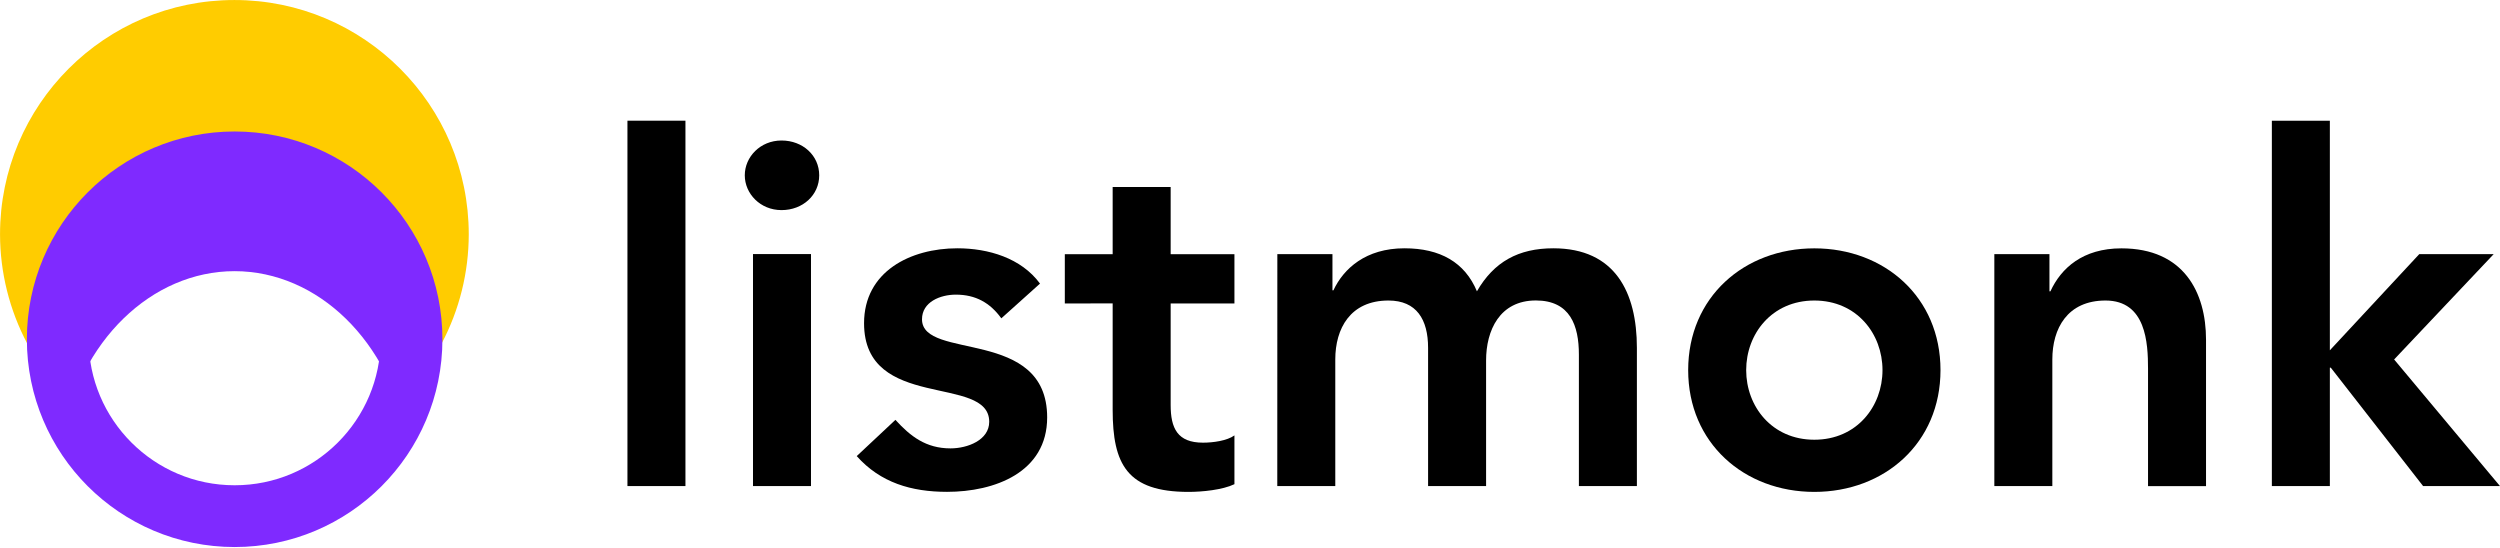
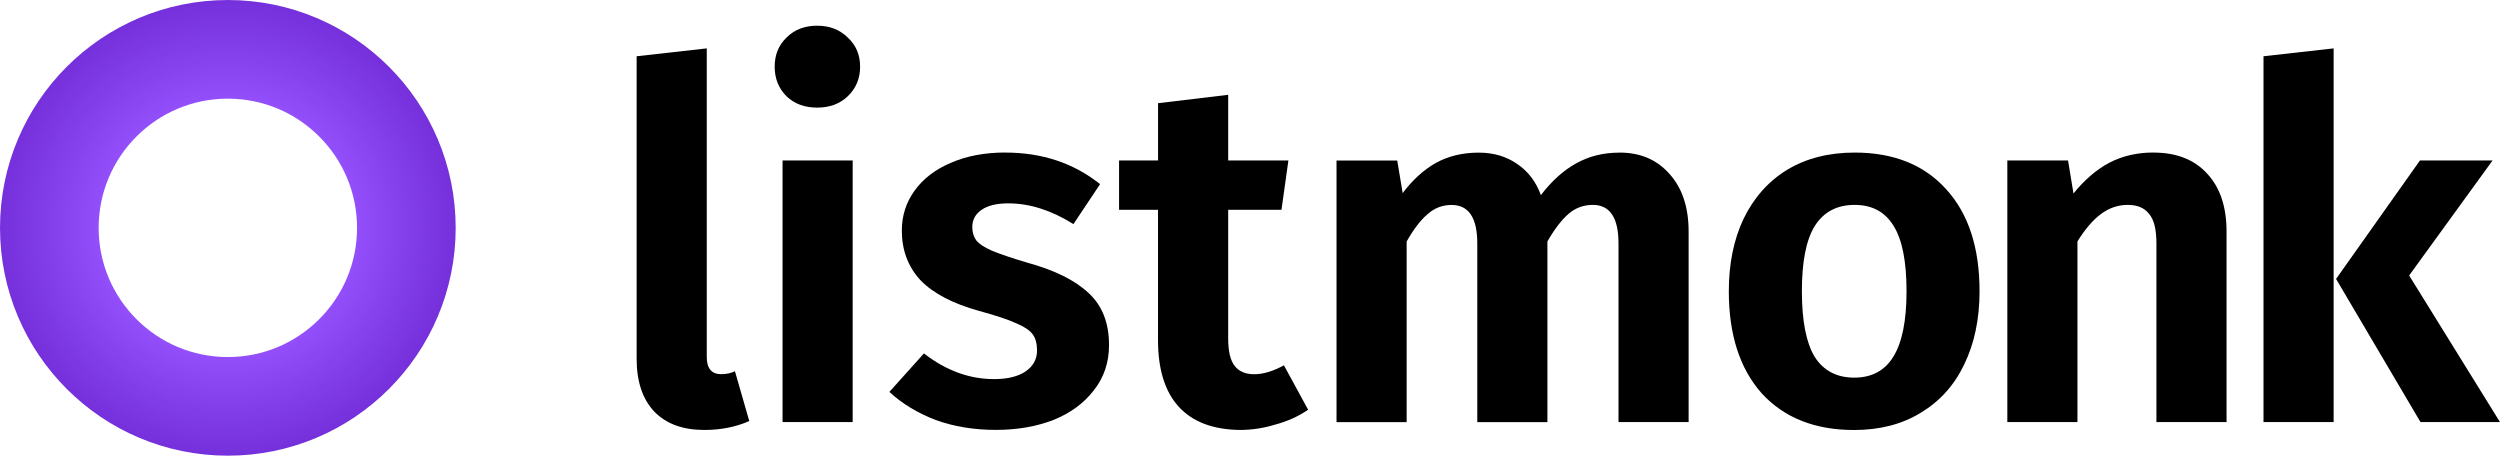
- <svg xmlns="http://www.w3.org/2000/svg" width="45.042mm" height="9.856mm" viewBox="0 0 45.042 9.856" version="1.1" id="svg8">
-   <defs id="defs2" />
-   <g id="layer1" transform="translate(-12.43845,-21.53556)">
-     <path style="fill:#ffcc00;fill-opacity:1;stroke:none;stroke-width:2.111;stroke-miterlimit:4;stroke-dasharray:none;stroke-opacity:1" d="m 16.661,21.536 a 4.222,4.222 0 0 0 -4.222,4.222 4.222,4.222 0 0 0 0.491,1.969 c 0.65,-1.386 2.06,-2.344 3.732,-2.344 1.672,0 3.082,0.958 3.732,2.344 a 4.222,4.222 0 0 0 0.49,-1.969 4.222,4.222 0 0 0 -4.222,-4.222 z" id="circle920" />
-     <flowRoot xml:space="preserve" id="flowRoot935" style="font-style:normal;font-weight:normal;font-size:40px;line-height:1.25;font-family:sans-serif;letter-spacing:0px;word-spacing:0px;fill:#000000;fill-opacity:1;stroke:none" transform="matrix(0.2788844,0,0,0.2788844,92.85243,101.6786)">
-       <flowRegion id="flowRegion937">
-         <rect id="rect939" width="338" height="181" x="-374" y="-425.364" />
-       </flowRegion>
-       <flowPara id="flowPara941" />
-     </flowRoot>
-     <g aria-label="listmonk" style="font-style:normal;font-variant:normal;font-weight:500;font-stretch:normal;font-size:8.708px;line-height:1.25;font-family:'IBM Plex Sans';-inkscape-font-specification:'IBM Plex Sans, Medium';font-variant-ligatures:normal;font-variant-caps:normal;font-variant-numeric:normal;font-feature-settings:normal;text-align:start;letter-spacing:0px;word-spacing:0px;writing-mode:lr-tb;text-anchor:start;fill:#000000;fill-opacity:1;stroke:none;stroke-width:0.046" id="text874-8">
-       <path d="m 23.743,30.293 h 1.045 v -6.583 h -1.045 z" style="font-style:normal;font-variant:normal;font-weight:bold;font-stretch:normal;font-size:8.708px;font-family:'Avenir LT Std';-inkscape-font-specification:'Avenir LT Std Bold';font-variant-ligatures:normal;font-variant-caps:normal;font-variant-numeric:normal;font-feature-settings:normal;text-align:start;writing-mode:lr-tb;text-anchor:start;stroke-width:0.046" id="path884" />
-       <path d="m 26.005,30.293 h 1.045 v -4.18 h -1.045 z m -0.148,-5.599 c 0,0.331 0.279,0.627 0.662,0.627 0.383,0 0.679,-0.27 0.679,-0.627 0,-0.357 -0.296,-0.627 -0.679,-0.627 -0.383,0 -0.662,0.296 -0.662,0.627 z" style="font-style:normal;font-variant:normal;font-weight:bold;font-stretch:normal;font-size:8.708px;font-family:'Avenir LT Std';-inkscape-font-specification:'Avenir LT Std Bold';font-variant-ligatures:normal;font-variant-caps:normal;font-variant-numeric:normal;font-feature-settings:normal;text-align:start;writing-mode:lr-tb;text-anchor:start;stroke-width:0.046" id="path886" />
-       <path d="m 31.176,26.645 c -0.34,-0.462 -0.932,-0.636 -1.489,-0.636 -0.845,0 -1.681,0.418 -1.681,1.35 0,1.594 2.255,0.914 2.255,1.776 0,0.331 -0.392,0.479 -0.697,0.479 -0.444,0 -0.723,-0.218 -0.993,-0.514 l -0.697,0.653 c 0.427,0.479 0.984,0.644 1.628,0.644 0.853,0 1.803,-0.348 1.803,-1.341 0,-1.628 -2.255,-1.019 -2.255,-1.768 0,-0.313 0.331,-0.444 0.61,-0.444 0.357,0 0.618,0.148 0.819,0.427 z" style="font-style:normal;font-variant:normal;font-weight:bold;font-stretch:normal;font-size:8.708px;font-family:'Avenir LT Std';-inkscape-font-specification:'Avenir LT Std Bold';font-variant-ligatures:normal;font-variant-caps:normal;font-variant-numeric:normal;font-feature-settings:normal;text-align:start;writing-mode:lr-tb;text-anchor:start;stroke-width:0.046" id="path888" />
-       <path d="m 32.485,27.002 v 1.916 c 0,0.984 0.261,1.48 1.367,1.48 0.244,0 0.61,-0.035 0.827,-0.139 v -0.879 c -0.131,0.096 -0.383,0.131 -0.566,0.131 -0.462,0 -0.583,-0.261 -0.583,-0.679 v -1.829 h 1.149 v -0.888 h -1.149 v -1.21 h -1.045 v 1.21 h -0.862 v 0.888 z" style="font-style:normal;font-variant:normal;font-weight:bold;font-stretch:normal;font-size:8.708px;font-family:'Avenir LT Std';-inkscape-font-specification:'Avenir LT Std Bold';font-variant-ligatures:normal;font-variant-caps:normal;font-variant-numeric:normal;font-feature-settings:normal;text-align:start;writing-mode:lr-tb;text-anchor:start;stroke-width:0.046" id="path890" />
-       <path d="m 35.451,30.293 h 1.045 v -2.281 c 0,-0.557 0.27,-1.062 0.958,-1.062 0.505,0 0.714,0.34 0.714,0.853 v 2.49 h 1.045 v -2.264 c 0,-0.54 0.244,-1.08 0.897,-1.08 0.618,0 0.775,0.453 0.775,0.975 v 2.369 h 1.045 v -2.49 c 0,-1.001 -0.392,-1.794 -1.506,-1.794 -0.627,0 -1.071,0.244 -1.376,0.775 -0.218,-0.522 -0.662,-0.775 -1.306,-0.775 -0.697,0 -1.097,0.366 -1.28,0.758 h -0.017 v -0.653 h -0.993 z" style="font-style:normal;font-variant:normal;font-weight:bold;font-stretch:normal;font-size:8.708px;font-family:'Avenir LT Std';-inkscape-font-specification:'Avenir LT Std Bold';font-variant-ligatures:normal;font-variant-caps:normal;font-variant-numeric:normal;font-feature-settings:normal;text-align:start;writing-mode:lr-tb;text-anchor:start;stroke-width:0.046" id="path892" />
-       <path d="m 42.854,28.204 c 0,1.315 1.01,2.194 2.273,2.194 1.263,0 2.273,-0.879 2.273,-2.194 0,-1.315 -1.01,-2.194 -2.273,-2.194 -1.263,0 -2.273,0.879 -2.273,2.194 z m 1.045,0 c 0,-0.653 0.462,-1.254 1.228,-1.254 0.766,0 1.228,0.601 1.228,1.254 0,0.653 -0.462,1.254 -1.228,1.254 -0.766,0 -1.228,-0.601 -1.228,-1.254 z" style="font-style:normal;font-variant:normal;font-weight:bold;font-stretch:normal;font-size:8.708px;font-family:'Avenir LT Std';-inkscape-font-specification:'Avenir LT Std Bold';font-variant-ligatures:normal;font-variant-caps:normal;font-variant-numeric:normal;font-feature-settings:normal;text-align:start;writing-mode:lr-tb;text-anchor:start;stroke-width:0.046" id="path894" />
-       <path d="m 48.37,30.293 h 1.045 v -2.281 c 0,-0.557 0.27,-1.062 0.958,-1.062 0.731,0 0.766,0.766 0.766,1.228 v 2.116 h 1.045 v -2.638 c 0,-0.853 -0.401,-1.646 -1.524,-1.646 -0.697,0 -1.088,0.357 -1.28,0.775 h -0.017 v -0.671 h -0.993 z" style="font-style:normal;font-variant:normal;font-weight:bold;font-stretch:normal;font-size:8.708px;font-family:'Avenir LT Std';-inkscape-font-specification:'Avenir LT Std Bold';font-variant-ligatures:normal;font-variant-caps:normal;font-variant-numeric:normal;font-feature-settings:normal;text-align:start;writing-mode:lr-tb;text-anchor:start;stroke-width:0.046" id="path896" />
-       <path d="m 53.37,30.293 h 1.045 v -2.133 h 0.017 l 1.663,2.133 h 1.385 l -1.907,-2.281 1.794,-1.898 h -1.341 l -1.611,1.733 v -4.136 h -1.045 z" style="font-style:normal;font-variant:normal;font-weight:bold;font-stretch:normal;font-size:8.708px;font-family:'Avenir LT Std';-inkscape-font-specification:'Avenir LT Std Bold';font-variant-ligatures:normal;font-variant-caps:normal;font-variant-numeric:normal;font-feature-settings:normal;text-align:start;writing-mode:lr-tb;text-anchor:start;stroke-width:0.046" id="path898" />
+ <svg xmlns="http://www.w3.org/2000/svg" xmlns:xlink="http://www.w3.org/1999/xlink" width="44.1mm" height="8.038mm" viewBox="0 0 44.1 8.038" version="1.1" id="svg8">
+   <defs id="defs2">
+     <linearGradient id="linearGradient964">
+       <stop style="stop-color:#aa72ff;stop-opacity:1" offset="0" id="stop960" />
+       <stop style="stop-color:#944eff;stop-opacity:0.969;" offset="0.5" id="stop968" />
+       <stop style="stop-color:#6c23d9;stop-opacity:0.941" offset="1" id="stop962" />
+     </linearGradient>
+     <radialGradient xlink:href="#linearGradient964" id="radialGradient966" cx="22.171" cy="31.136" fx="22.171" fy="31.136" r="4.019" gradientUnits="userSpaceOnUse" />
+   </defs>
+   <g id="layer1" transform="translate(-18.15172,-27.11665)">
+     <circle style="fill:none;fill-opacity:1;stroke:url(#radialGradient966);stroke-width:1.74;stroke-miterlimit:4;stroke-dasharray:none;stroke-opacity:1" id="circle1737" cx="22.171" cy="31.136" r="3.149" />
+     <g aria-label="listmonk" id="text1741" style="font-style:normal;font-variant:normal;font-weight:500;font-stretch:normal;font-size:8.708px;line-height:1.25;font-family:'IBM Plex Sans';-inkscape-font-specification:'IBM Plex Sans, Medium';font-variant-ligatures:normal;font-variant-caps:normal;font-variant-numeric:normal;font-feature-settings:normal;text-align:start;letter-spacing:-0.053px;word-spacing:0px;writing-mode:lr-tb;text-anchor:start;fill:#000000;fill-opacity:1;stroke:none;stroke-width:0.046">
+       <path d="m 30.574,34.701 q -0.566,0 -0.879,-0.322 -0.313,-0.331 -0.313,-0.932 v -5.338 l 1.237,-0.139 v 5.442 q 0,0.305 0.253,0.305 0.139,0 0.244,-0.052 l 0.253,0.879 q -0.357,0.157 -0.792,0.157 z" style="font-style:normal;font-variant:normal;font-weight:600;font-stretch:normal;font-size:8.708px;font-family:'Fira Sans';-inkscape-font-specification:'Fira Sans Semi-Bold';font-variant-ligatures:normal;font-variant-caps:normal;font-variant-numeric:normal;font-feature-settings:normal;text-align:start;writing-mode:lr-tb;text-anchor:start;stroke-width:0.046" id="path1819" />
+       <path d="m 33.193,29.947 v 4.615 h -1.237 v -4.615 z m -0.627,-2.377 q 0.331,0 0.54,0.209 0.218,0.2 0.218,0.514 0,0.313 -0.218,0.522 -0.209,0.2 -0.54,0.2 -0.331,0 -0.54,-0.2 -0.209,-0.209 -0.209,-0.522 0,-0.313 0.209,-0.514 0.209,-0.209 0.54,-0.209 z" style="font-style:normal;font-variant:normal;font-weight:600;font-stretch:normal;font-size:8.708px;font-family:'Fira Sans';-inkscape-font-specification:'Fira Sans Semi-Bold';font-variant-ligatures:normal;font-variant-caps:normal;font-variant-numeric:normal;font-feature-settings:normal;text-align:start;writing-mode:lr-tb;text-anchor:start;stroke-width:0.046" id="path1821" />
+       <path d="m 35.885,29.808 q 0.975,0 1.672,0.557 l -0.47,0.705 q -0.583,-0.366 -1.149,-0.366 -0.305,0 -0.47,0.113 -0.165,0.113 -0.165,0.305 0,0.139 0.07,0.235 0.078,0.096 0.279,0.183 0.209,0.087 0.618,0.209 0.731,0.2 1.088,0.54 0.357,0.331 0.357,0.914 0,0.462 -0.27,0.801 -0.261,0.34 -0.714,0.522 -0.453,0.174 -1.01,0.174 -0.583,0 -1.062,-0.174 -0.479,-0.183 -0.819,-0.496 l 0.61,-0.679 q 0.583,0.453 1.237,0.453 0.348,0 0.549,-0.131 0.209,-0.139 0.209,-0.374 0,-0.183 -0.078,-0.287 -0.078,-0.104 -0.287,-0.192 -0.209,-0.096 -0.653,-0.218 -0.697,-0.192 -1.036,-0.54 -0.331,-0.357 -0.331,-0.879 0,-0.392 0.226,-0.705 0.226,-0.313 0.636,-0.488 0.418,-0.183 0.967,-0.183 z" style="font-style:normal;font-variant:normal;font-weight:600;font-stretch:normal;font-size:8.708px;font-family:'Fira Sans';-inkscape-font-specification:'Fira Sans Semi-Bold';font-variant-ligatures:normal;font-variant-caps:normal;font-variant-numeric:normal;font-feature-settings:normal;text-align:start;writing-mode:lr-tb;text-anchor:start;stroke-width:0.046" id="path1823" />
+       <path d="m 41.227,34.344 q -0.253,0.174 -0.575,0.261 -0.313,0.096 -0.627,0.096 -0.714,-0.009 -1.08,-0.409 -0.366,-0.401 -0.366,-1.176 V 30.818 H 37.892 v -0.871 h 0.688 v -1.01 l 1.237,-0.148 v 1.158 h 1.062 l -0.122,0.871 h -0.94 v 2.273 q 0,0.331 0.113,0.479 0.113,0.148 0.348,0.148 0.235,0 0.522,-0.157 z" style="font-style:normal;font-variant:normal;font-weight:600;font-stretch:normal;font-size:8.708px;font-family:'Fira Sans';-inkscape-font-specification:'Fira Sans Semi-Bold';font-variant-ligatures:normal;font-variant-caps:normal;font-variant-numeric:normal;font-feature-settings:normal;text-align:start;writing-mode:lr-tb;text-anchor:start;stroke-width:0.046" id="path1825" />
+       <path d="m 46.72,29.808 q 0.549,0 0.879,0.374 0.34,0.374 0.34,1.019 v 3.361 h -1.237 v -3.152 q 0,-0.679 -0.453,-0.679 -0.244,0 -0.427,0.157 -0.183,0.157 -0.374,0.488 v 3.187 h -1.237 v -3.152 q 0,-0.679 -0.453,-0.679 -0.244,0 -0.427,0.165 -0.183,0.157 -0.366,0.479 v 3.187 h -1.237 v -4.615 h 1.071 l 0.096,0.575 q 0.261,-0.348 0.583,-0.531 0.331,-0.183 0.758,-0.183 0.392,0 0.679,0.2 0.287,0.192 0.418,0.549 0.287,-0.374 0.618,-0.557 0.34,-0.192 0.766,-0.192 z" style="font-style:normal;font-variant:normal;font-weight:600;font-stretch:normal;font-size:8.708px;font-family:'Fira Sans';-inkscape-font-specification:'Fira Sans Semi-Bold';font-variant-ligatures:normal;font-variant-caps:normal;font-variant-numeric:normal;font-feature-settings:normal;text-align:start;writing-mode:lr-tb;text-anchor:start;stroke-width:0.046" id="path1827" />
+       <path d="m 50.868,29.808 q 1.036,0 1.62,0.653 0.583,0.644 0.583,1.794 0,0.731 -0.27,1.289 -0.261,0.549 -0.766,0.853 -0.496,0.305 -1.176,0.305 -1.036,0 -1.628,-0.644 -0.583,-0.653 -0.583,-1.803 0,-0.731 0.261,-1.28 0.27,-0.557 0.766,-0.862 0.505,-0.305 1.193,-0.305 z m 0,0.923 q -0.47,0 -0.705,0.374 -0.226,0.366 -0.226,1.149 0,0.784 0.226,1.158 0.235,0.366 0.697,0.366 0.462,0 0.688,-0.366 0.235,-0.374 0.235,-1.158 0,-0.784 -0.226,-1.149 -0.226,-0.374 -0.688,-0.374 z" style="font-style:normal;font-variant:normal;font-weight:600;font-stretch:normal;font-size:8.708px;font-family:'Fira Sans';-inkscape-font-specification:'Fira Sans Semi-Bold';font-variant-ligatures:normal;font-variant-caps:normal;font-variant-numeric:normal;font-feature-settings:normal;text-align:start;writing-mode:lr-tb;text-anchor:start;stroke-width:0.046" id="path1829" />
+       <path d="m 56.139,29.808 q 0.61,0 0.949,0.374 0.34,0.366 0.34,1.019 v 3.361 h -1.237 v -3.152 q 0,-0.374 -0.131,-0.522 -0.122,-0.157 -0.374,-0.157 -0.261,0 -0.479,0.165 -0.209,0.157 -0.409,0.479 v 3.187 h -1.237 v -4.615 h 1.071 l 0.096,0.583 q 0.287,-0.357 0.627,-0.54 0.348,-0.183 0.784,-0.183 z" style="font-style:normal;font-variant:normal;font-weight:600;font-stretch:normal;font-size:8.708px;font-family:'Fira Sans';-inkscape-font-specification:'Fira Sans Semi-Bold';font-variant-ligatures:normal;font-variant-caps:normal;font-variant-numeric:normal;font-feature-settings:normal;text-align:start;writing-mode:lr-tb;text-anchor:start;stroke-width:0.046" id="path1831" />
+       <path d="m 59.317,27.97 v 6.592 h -1.237 v -6.453 z m 2.804,1.977 -1.472,2.029 1.602,2.586 h -1.402 l -1.489,-2.525 1.48,-2.09 z" style="font-style:normal;font-variant:normal;font-weight:600;font-stretch:normal;font-size:8.708px;font-family:'Fira Sans';-inkscape-font-specification:'Fira Sans Semi-Bold';font-variant-ligatures:normal;font-variant-caps:normal;font-variant-numeric:normal;font-feature-settings:normal;text-align:start;writing-mode:lr-tb;text-anchor:start;stroke-width:0.046" id="path1833" />
    </g>
-     <circle r="3.187" cy="27.648" cx="16.666" id="circle876-1" style="fill:none;fill-opacity:1;stroke:#7f2aff;stroke-width:1.113;stroke-miterlimit:4;stroke-dasharray:none;stroke-opacity:1" />
-     <path id="path878-0" d="m 16.666,24.813 a 3.187,3.837 0 0 0 -3.187,3.837 3.187,3.837 0 0 0 0.073,0.798 3.187,3.837 0 0 1 3.114,-3.027 3.187,3.837 0 0 1 3.114,3.039 3.187,3.837 0 0 0 0.073,-0.81 3.187,3.837 0 0 0 -3.187,-3.837 z" style="fill:#7f2aff;fill-opacity:1;stroke:none;stroke-width:1.221;stroke-miterlimit:4;stroke-dasharray:none;stroke-opacity:1" />
  </g>
</svg>
